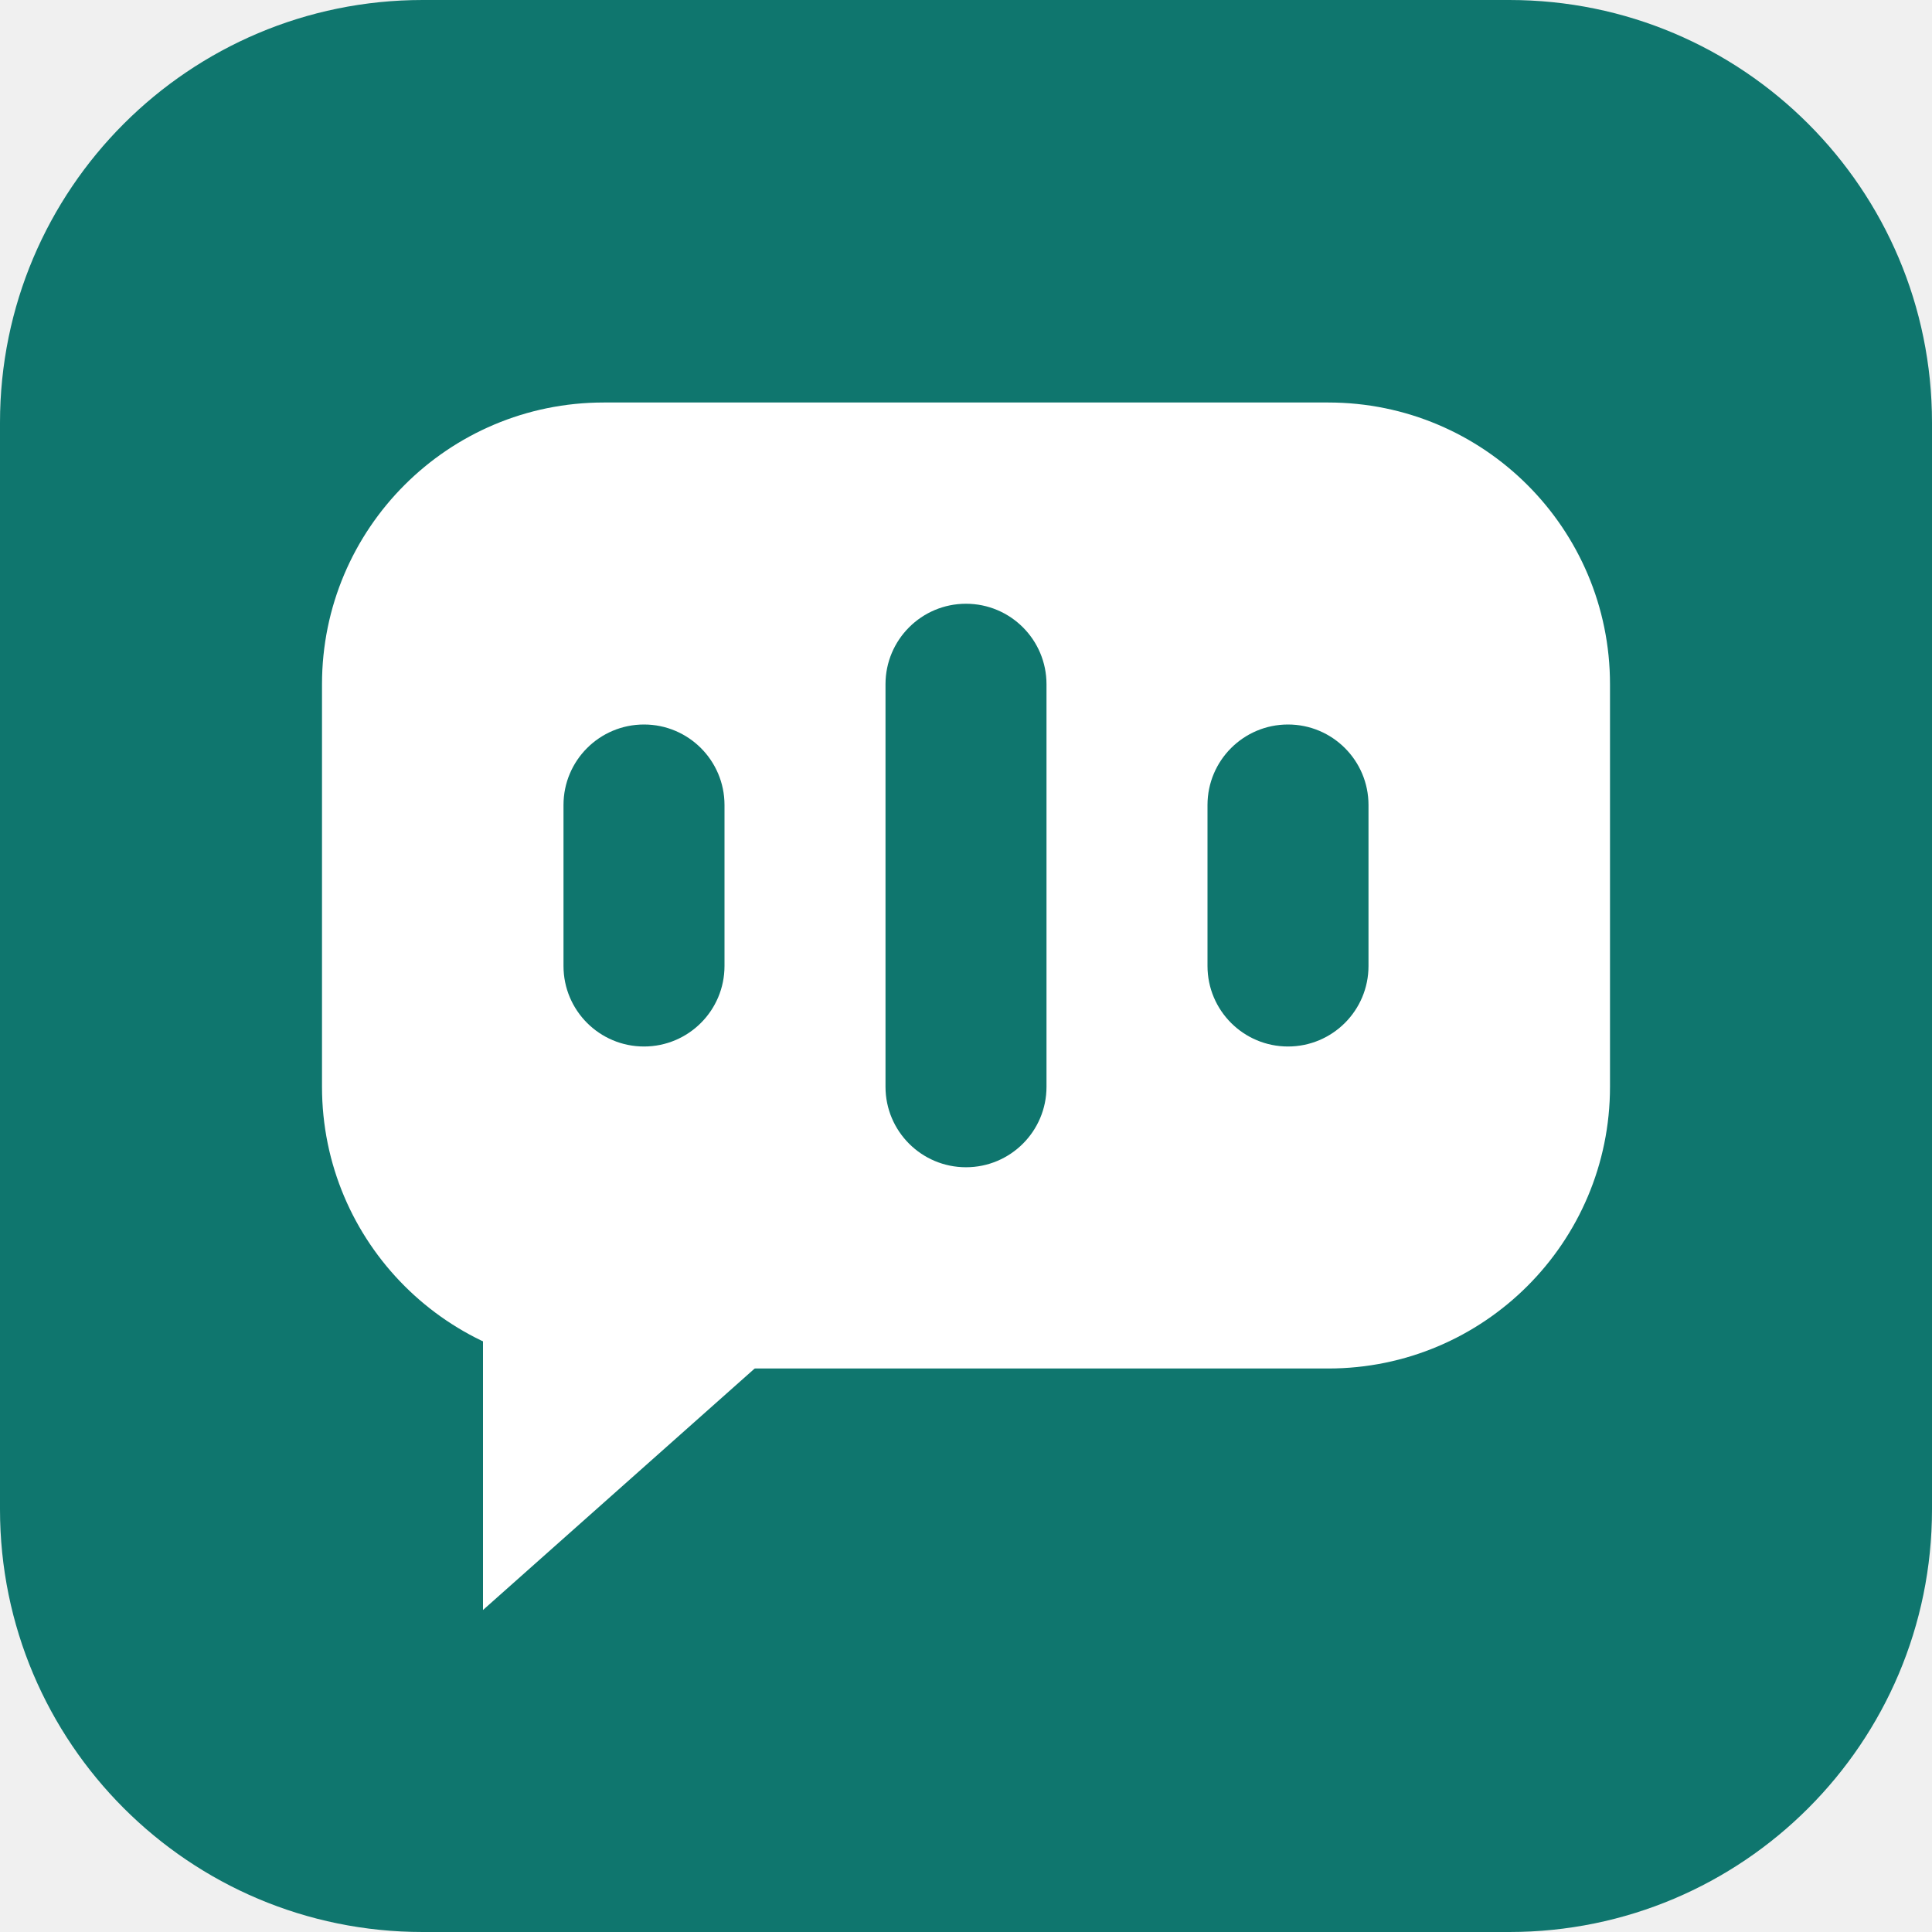
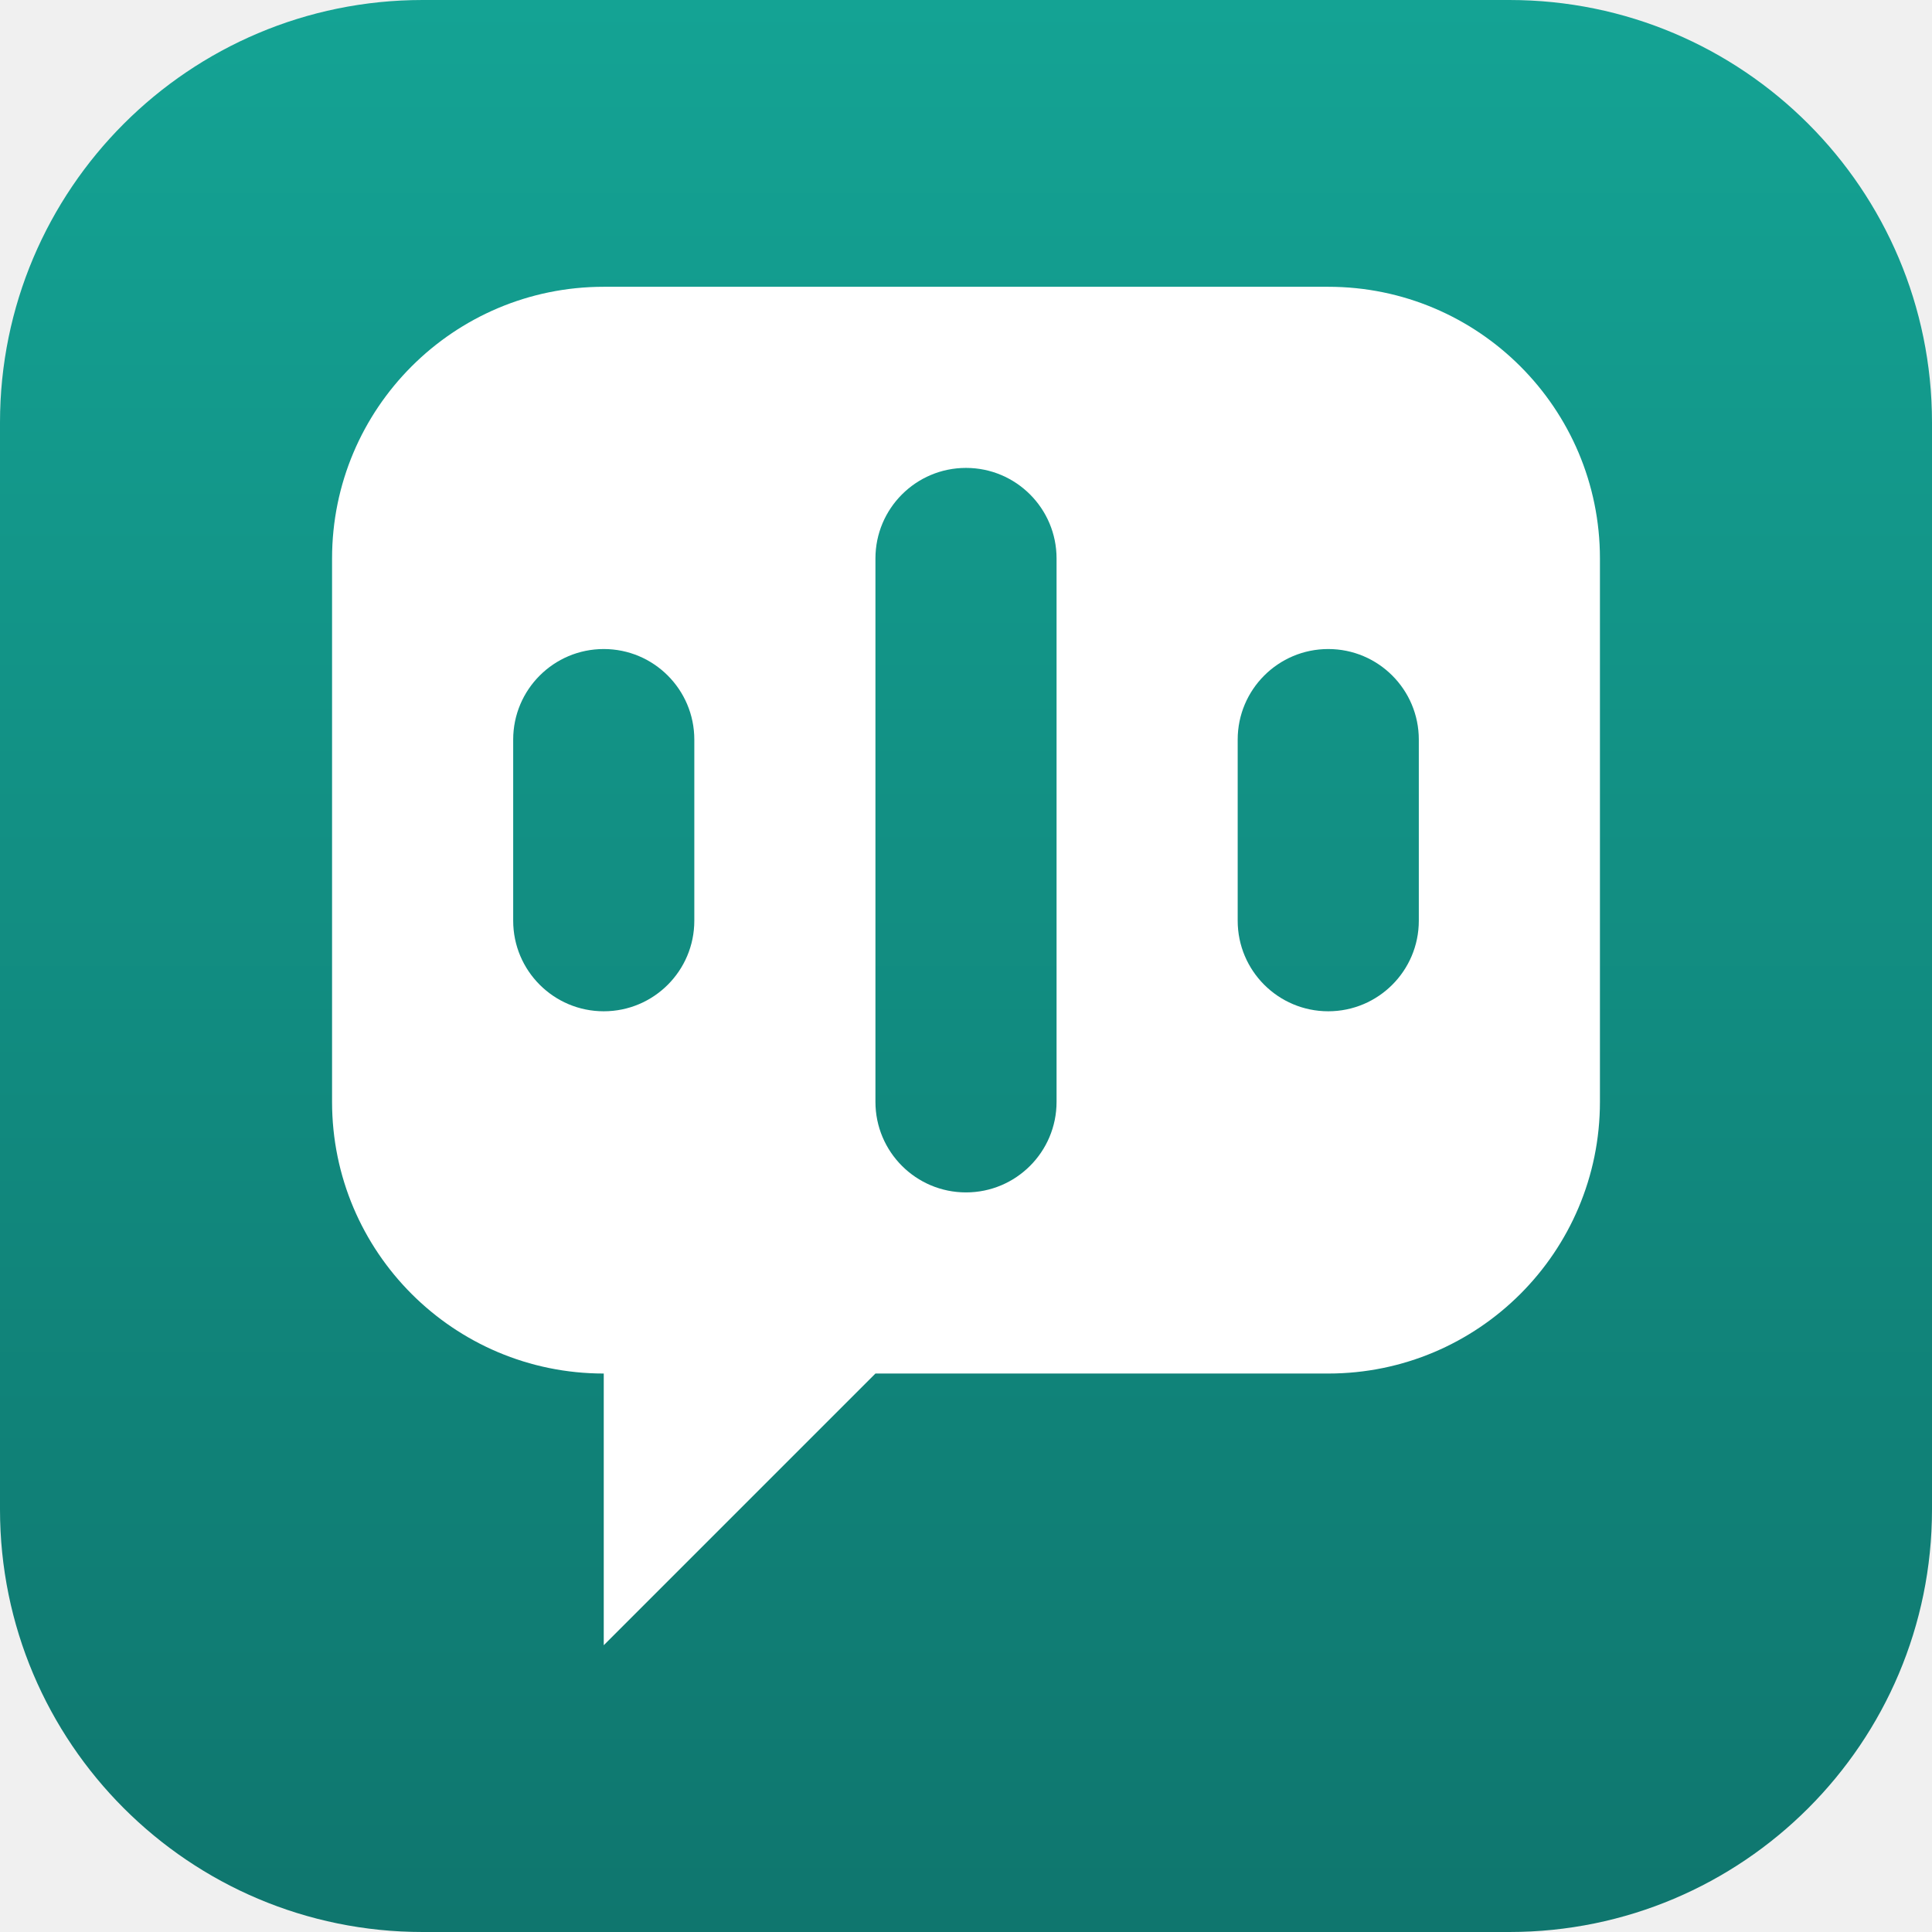
- <svg xmlns="http://www.w3.org/2000/svg" width="24" height="24" viewBox="0 0 24 24">
-   <rect width="24" height="24" rx="5.25" fill="#0F766E" />
-   <rect x="4" y="5" width="16" height="12" rx="3.5" fill="#FFFFFF" />
-   <path d="M6 16V20L10.5 16Z" fill="#FFFFFF" />
-   <rect x="7" y="9" width="2" height="4" rx="1" fill="#0F766E" />
-   <rect x="11" y="7.5" width="2" height="7" rx="1" fill="#0F766E" />
-   <rect x="15" y="9" width="2" height="4" rx="1" fill="#0F766E" />
+ <svg xmlns="http://www.w3.org/2000/svg" width="256" height="256" viewBox="0 0 256 256">
+   <defs>
+     <linearGradient id="tile" x1="0" y1="0" x2="0" y2="256" gradientUnits="userSpaceOnUse">
+       <stop offset="0" stop-color="#14A394" />
+       <stop offset="1" stop-color="#0F766E" />
+     </linearGradient>
+   </defs>
+   <path d="M56 0L200 0C230.928 0 256 25.072 256 56L256 200C256 230.928 230.928 256 200 256L56 256C25.072 256 0 230.928 0 200L0 56C0 25.072 25.072 0 56 0Z" fill="url(#tile)" />
+   <path d="M80 38L176 38C195.882 38 212 54.118 212 74L212 146C212 165.882 195.882 182 176 182L116 182L80 218L80 182L80 182C60.118 182 44 165.882 44 146L44 74C44 54.118 60.118 38 80 38Z" fill="#FFFFFF" />
+   <path d="M80 86L80 86C86.627 86 92 91.373 92 98L92 122C92 128.627 86.627 134 80 134L80 134C73.373 134 68 128.627 68 122L68 98C68 91.373 73.373 86 80 86Z" fill="url(#tile)" />
+   <path d="M128 62L128 62C134.627 62 140 67.373 140 74L140 146C140 152.627 134.627 158 128 158L128 158C121.373 158 116 152.627 116 146L116 74C116 67.373 121.373 62 128 62Z" fill="url(#tile)" />
+   <path d="M176 86L176 86C182.627 86 188 91.373 188 98L188 122C188 128.627 182.627 134 176 134L176 134C169.373 134 164 128.627 164 122L164 98C164 91.373 169.373 86 176 86Z" fill="url(#tile)" />
</svg>
